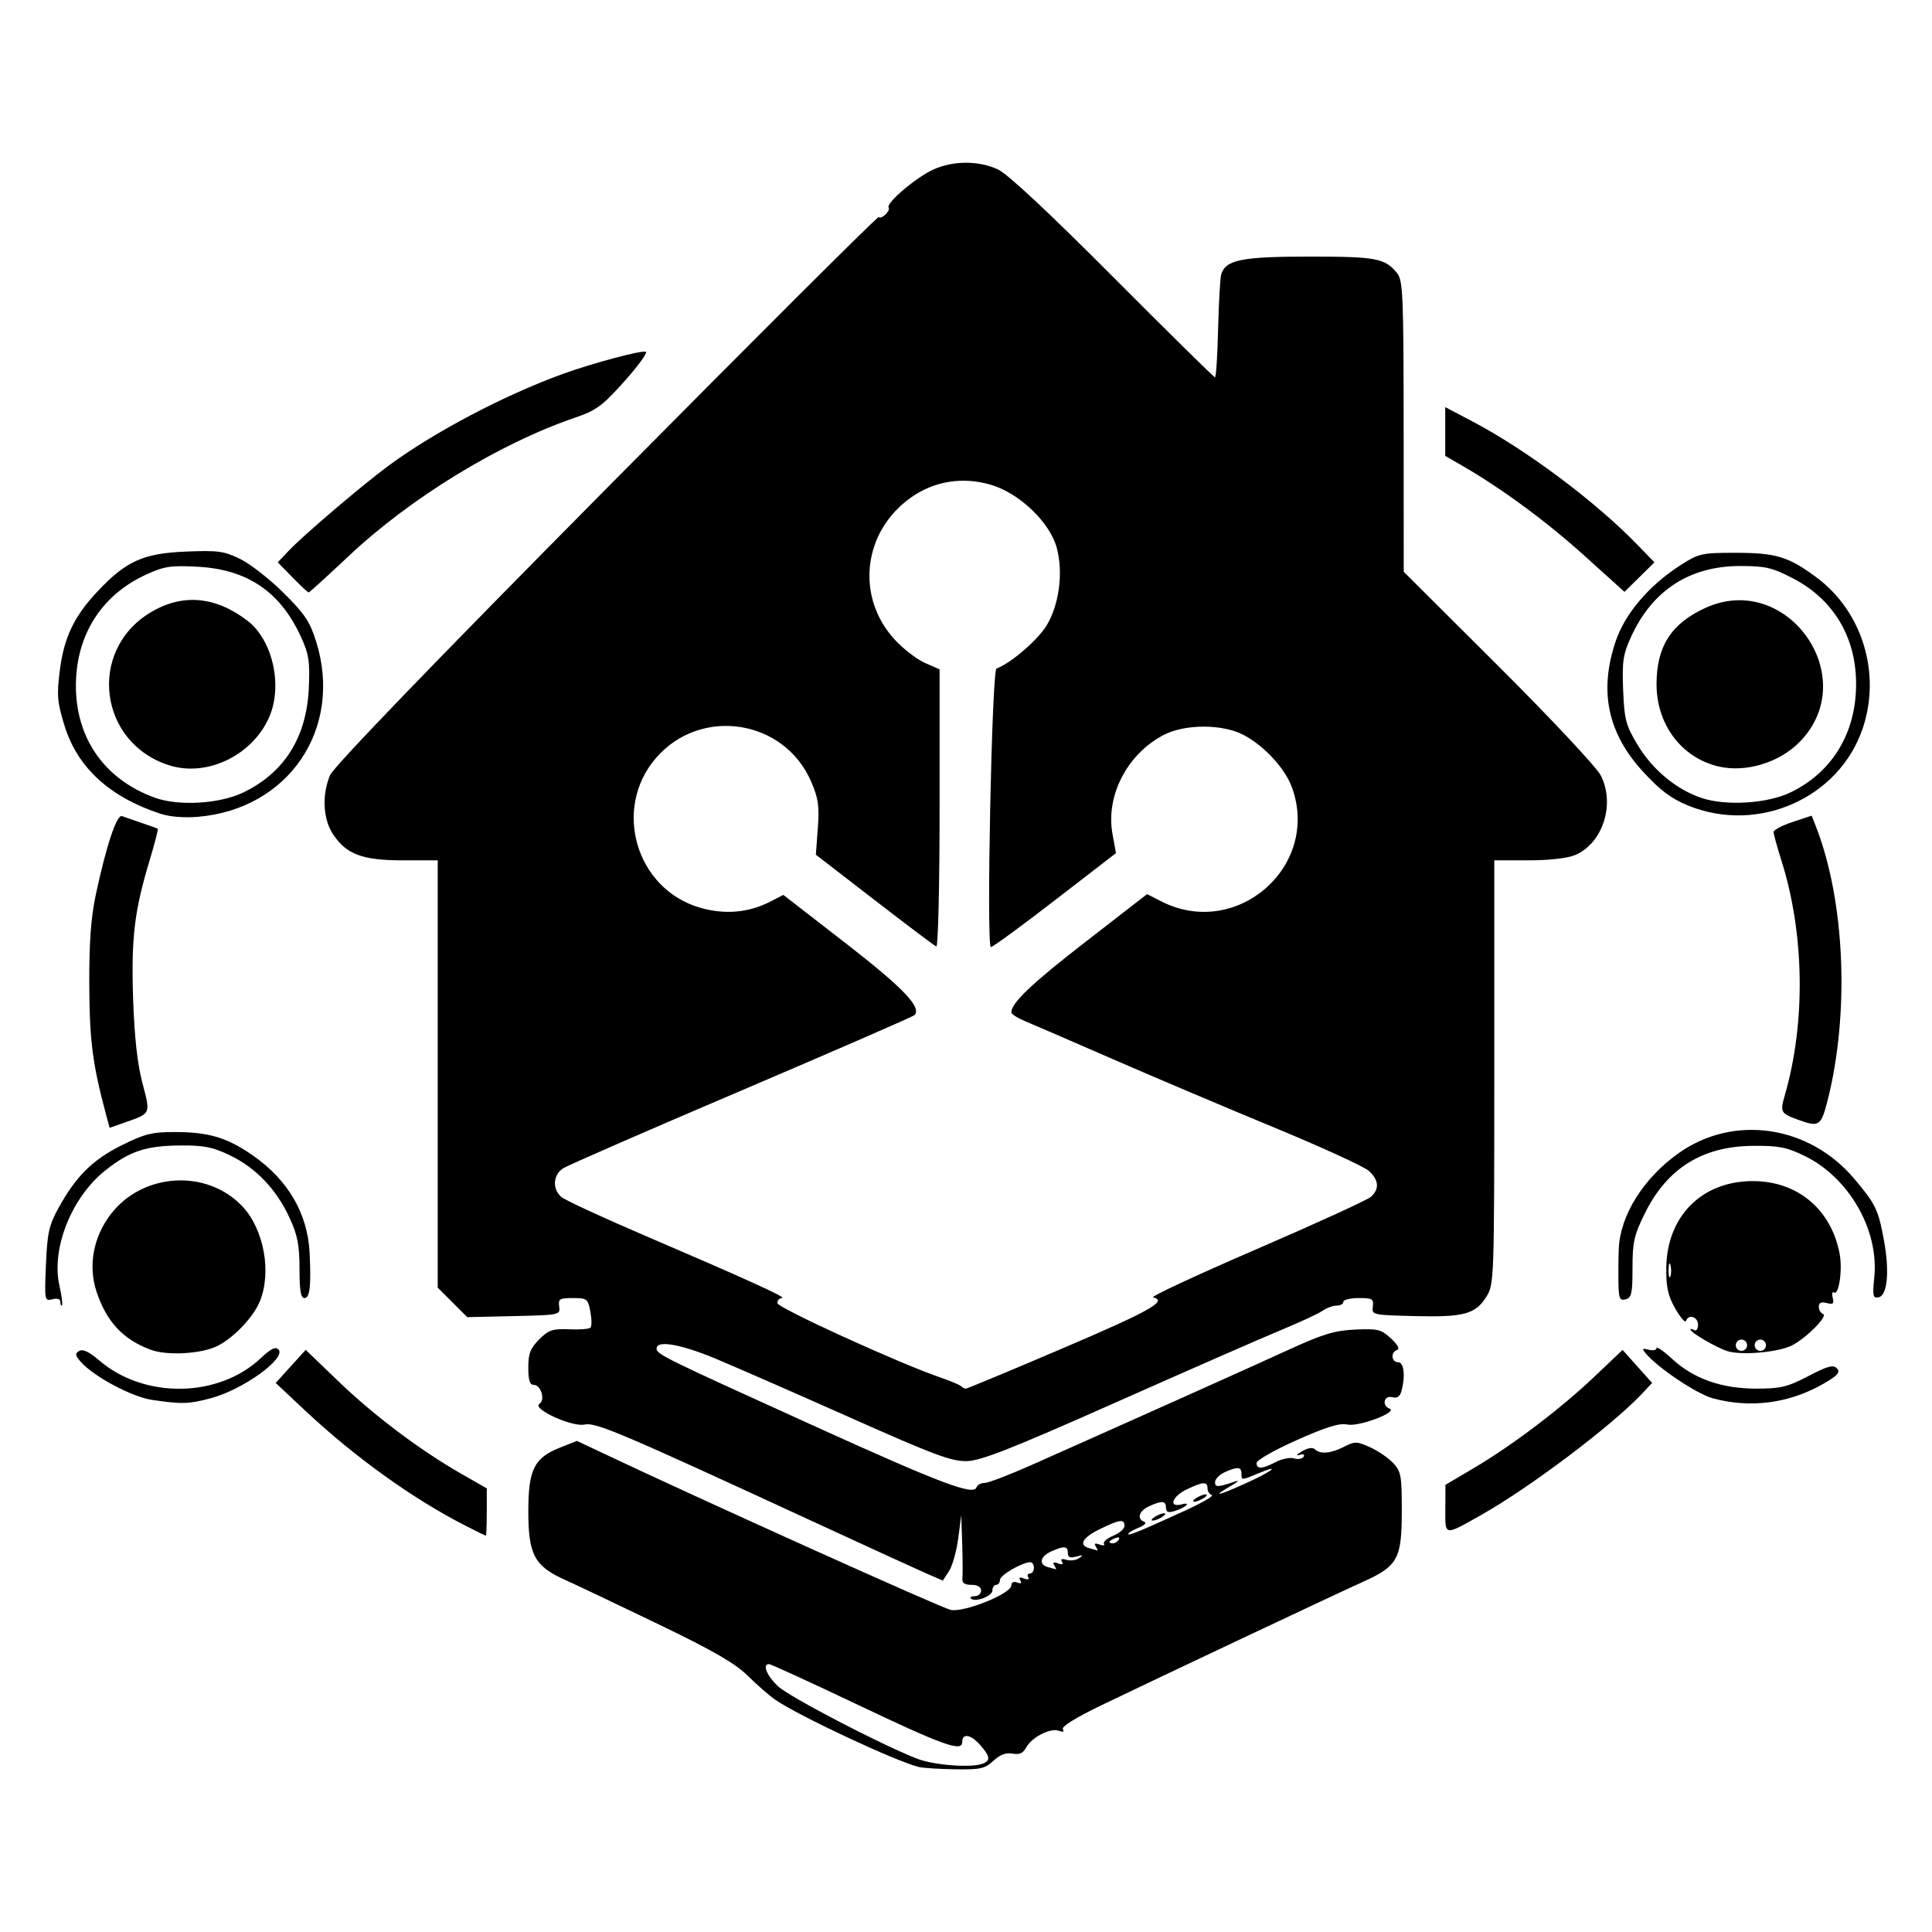
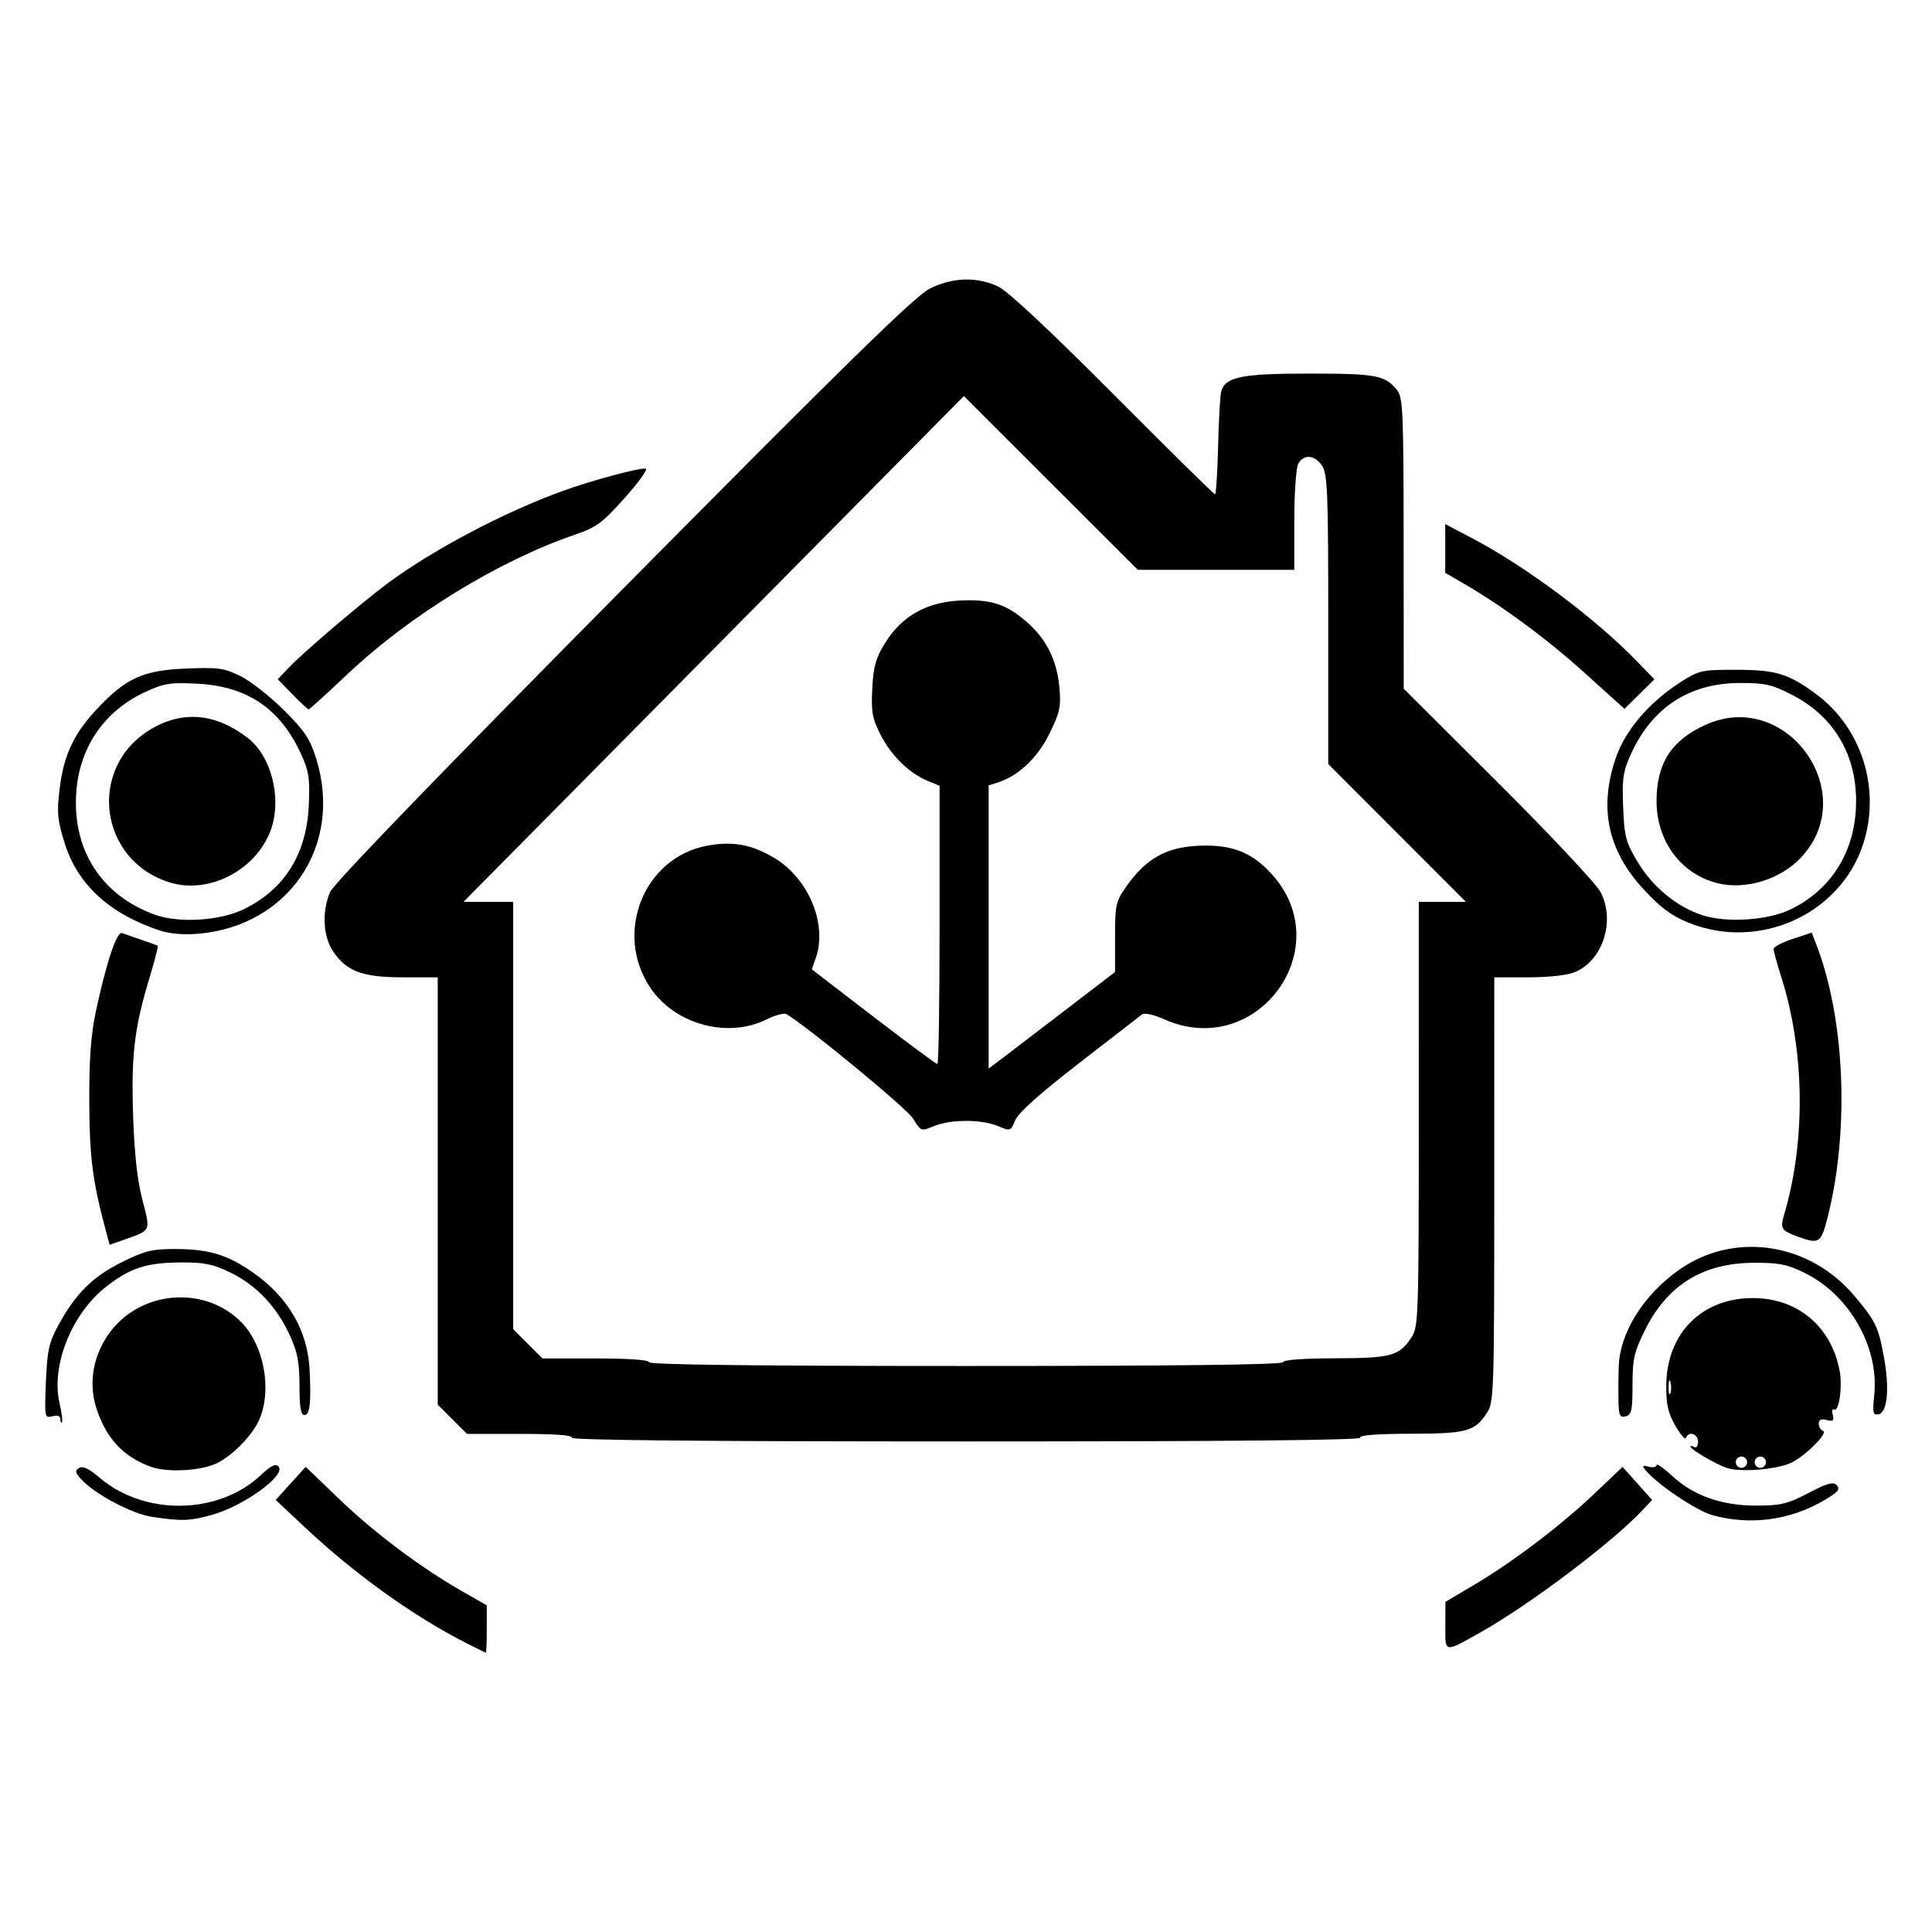
- <svg xmlns="http://www.w3.org/2000/svg" viewBox="0 0 512 512">
-   <path fill="currentColor" d="M243.50 468.27 C237.29 466.72 211.79 454.79 205.53 450.50 C203.93 449.40 200.63 446.54 198.21 444.14 C194.89 440.84 189.14 437.51 174.66 430.52 C164.12 425.43 152.92 420.11 149.78 418.70 C141.64 415.05 140.01 412.02 140.01 400.50 C140.01 389.49 141.55 386.37 148.31 383.67 L152.89 381.85 159.20 384.83 C185.55 397.32 249.52 426.15 251.95 426.64 C255.55 427.36 268.00 422.34 268.00 420.17 C268.00 419.33 268.61 419.02 269.55 419.38 C270.57 419.77 270.86 419.58 270.39 418.82 C269.91 418.04 270.23 417.87 271.39 418.32 C272.41 418.71 272.86 418.58 272.49 417.99 C272.16 417.44 272.36 417.00 272.94 417.00 C273.52 417.00 274.00 416.32 274.00 415.50 C274.00 414.68 273.57 414.00 273.03 414.00 C270.92 414.00 265.00 417.45 265.00 418.69 C265.00 419.41 264.55 420.00 264.00 420.00 C263.45 420.00 263.00 420.67 263.00 421.48 C263.00 423.00 258.40 424.73 257.29 423.62 C256.95 423.28 257.42 423.00 258.33 423.00 C259.25 423.00 260.00 422.32 260.00 421.50 C260.00 420.56 259.05 420.00 257.44 420.00 C255.60 420.00 254.92 419.51 255.05 418.25 C255.15 417.29 255.12 413.12 254.99 409.00 L254.75 401.50 253.94 407.68 C253.50 411.08 252.40 414.99 251.50 416.36 L249.86 418.87 245.68 417.06 C243.38 416.06 229.57 409.74 215.00 403.01 C164.25 379.58 157.86 376.87 154.91 377.52 C151.61 378.25 140.87 373.32 142.95 372.03 C144.58 371.02 143.37 367.00 141.43 367.00 C140.40 367.00 140.00 365.73 140.00 362.42 C140.00 358.71 140.55 357.30 142.89 354.96 C145.39 352.45 146.45 352.10 150.81 352.28 C153.57 352.40 156.12 352.21 156.48 351.85 C156.84 351.50 156.82 349.58 156.45 347.60 C155.81 344.19 155.57 344.00 151.83 344.00 C148.30 344.00 147.91 344.24 148.19 346.25 C148.50 348.47 148.31 348.50 136.16 348.78 L123.83 349.06 119.91 345.15 L116.00 341.24 116.00 284.62 L116.00 228.00 106.75 228.00 C96.02 228.00 91.83 226.43 88.27 221.10 C85.60 217.11 85.27 210.69 87.45 205.46 C88.38 203.23 114.50 176.13 160.65 129.53 C200.11 89.67 232.60 57.27 232.86 57.52 C233.57 58.24 236.04 55.87 235.50 55.00 C234.76 53.80 242.73 47.03 247.36 44.92 C252.64 42.53 259.39 42.53 264.50 44.92 C267.06 46.12 278.02 56.36 294.99 73.40 C309.56 88.03 321.71 100.00 321.99 100.00 C322.27 100.00 322.64 94.26 322.81 87.25 C322.98 80.24 323.35 73.71 323.63 72.74 C324.76 68.86 329.02 68.00 347.02 68.00 C364.74 68.00 367.04 68.43 370.23 72.37 C371.80 74.30 371.96 78.03 371.98 113.01 L372.00 151.52 397.07 176.51 C410.86 190.25 423.06 203.27 424.18 205.43 C428.14 213.04 424.77 223.53 417.38 226.61 C415.38 227.45 410.47 228.00 405.03 228.00 L396.00 228.00 396.00 284.13 C396.00 338.60 395.94 340.36 393.99 343.51 C391.05 348.27 388.02 349.11 374.96 348.78 C363.72 348.51 363.51 348.46 363.81 346.25 C364.09 344.23 363.70 344.00 360.06 344.00 C357.83 344.00 356.00 344.45 356.00 345.00 C356.00 345.55 355.20 346.00 354.22 346.00 C353.24 346.00 351.56 346.62 350.47 347.38 C349.39 348.13 344.45 350.43 339.50 352.47 C334.55 354.52 314.86 363.14 295.74 371.64 C268.02 383.95 260.01 387.11 256.24 387.21 C252.20 387.33 247.58 385.60 225.00 375.54 C210.43 369.05 194.45 362.06 189.50 360.00 C180.31 356.19 174.00 355.11 174.00 357.37 C174.00 358.89 175.68 359.72 216.23 378.11 C249.29 393.11 258.03 396.41 258.78 394.17 C258.99 393.53 259.95 393.00 260.91 393.00 C261.87 393.00 267.34 390.91 273.08 388.37 C302.23 375.41 331.67 362.21 341.50 357.70 C350.57 353.54 353.66 352.60 359.13 352.35 C365.13 352.07 366.03 352.30 368.61 354.69 C370.42 356.37 371.02 357.49 370.24 357.75 C368.48 358.34 368.70 361.00 370.50 361.00 C372.07 361.00 372.49 364.58 371.40 368.63 C371.00 370.14 370.26 370.62 368.91 370.27 C366.75 369.70 366.14 372.51 368.25 373.30 C370.61 374.19 360.07 378.17 357.09 377.52 C355.01 377.06 351.56 378.12 343.64 381.65 C337.79 384.25 333.00 386.98 333.00 387.69 C333.00 389.41 334.44 389.34 338.10 387.45 C339.75 386.60 341.94 386.16 342.97 386.49 C343.99 386.81 345.12 386.62 345.47 386.05 C345.85 385.43 345.39 385.24 344.30 385.58 C343.31 385.89 343.62 385.46 345.00 384.64 C346.55 383.71 347.86 383.49 348.45 384.07 C349.86 385.45 352.71 385.20 356.18 383.41 C359.02 381.94 359.56 381.95 363.08 383.53 C365.17 384.48 367.93 386.36 369.20 387.71 C371.29 389.94 371.50 391.08 371.49 400.39 C371.48 413.16 370.45 415.02 361.16 419.22 C353.37 422.74 307.34 444.46 291.74 451.98 C285.12 455.17 281.24 457.58 281.66 458.25 C282.09 458.95 281.72 459.10 280.60 458.68 C278.40 457.83 273.40 460.39 271.94 463.11 C271.13 464.63 270.14 465.07 268.33 464.72 C266.62 464.40 265.03 465.00 263.27 466.62 C261.01 468.72 259.81 468.99 253.10 468.88 C248.92 468.82 244.60 468.54 243.50 468.27 Z M260.42 467.39 C262.54 466.58 262.41 465.49 259.82 462.51 C257.34 459.65 255.00 459.22 255.00 461.62 C255.00 464.38 250.23 462.68 226.74 451.51 C214.58 445.73 204.26 441.00 203.81 441.00 C201.96 441.00 203.21 444.10 206.20 446.89 C209.24 449.73 233.40 462.31 243.00 466.06 C247.47 467.80 257.38 468.56 260.42 467.39 Z M279.39 414.83 C278.90 414.04 279.22 413.87 280.39 414.32 C281.50 414.74 281.87 414.59 281.43 413.88 C280.99 413.17 281.41 412.99 282.62 413.37 C283.66 413.69 285.18 413.49 286.00 412.91 C287.17 412.10 287.00 412.01 285.25 412.50 C283.60 412.96 283.00 412.71 283.00 411.57 C283.00 409.70 281.96 409.60 278.55 411.16 C275.61 412.50 275.20 414.64 277.75 415.31 C278.71 415.56 279.64 415.82 279.81 415.88 C279.98 415.95 279.79 415.47 279.39 414.83 Z M290.39 409.83 C289.90 409.04 290.22 408.87 291.39 409.32 C292.33 409.68 292.86 409.58 292.56 409.10 C292.27 408.62 293.37 407.68 295.01 406.99 C296.66 406.31 298.00 405.14 298.00 404.38 C298.00 402.49 296.80 402.64 291.53 405.20 C286.83 407.48 285.72 409.52 288.75 410.31 C289.71 410.56 290.64 410.82 290.81 410.88 C290.98 410.95 290.79 410.47 290.39 409.83 Z M296.49 408.01 C296.84 407.44 296.44 407.28 295.55 407.62 C293.82 408.28 293.50 409.00 294.94 409.00 C295.46 409.00 296.16 408.56 296.49 408.01 Z M313.89 400.41 C318.50 398.31 321.76 396.42 321.14 396.21 C320.51 396.00 320.00 395.20 320.00 394.42 C320.00 392.57 318.84 392.63 314.53 394.69 C310.62 396.55 309.55 399.61 313.14 398.67 C315.92 397.95 314.20 399.56 311.25 400.45 C309.58 400.96 309.00 400.73 309.00 399.57 C309.00 397.70 307.96 397.60 304.55 399.16 C301.84 400.39 301.17 402.53 303.25 403.30 C303.95 403.56 303.30 404.24 301.75 404.86 C300.24 405.46 299.00 406.19 299.00 406.49 C299.00 407.08 301.37 406.11 313.89 400.41 Z M330.36 392.99 C337.28 389.85 339.70 387.85 333.38 390.49 C328.94 392.34 329.00 392.34 329.00 390.50 C329.00 388.70 327.94 388.62 324.55 390.16 C323.15 390.80 322.00 391.98 322.00 392.78 C322.00 394.20 322.69 394.17 327.50 392.55 C328.60 392.18 327.93 392.79 326.00 393.90 C320.93 396.82 322.74 396.45 330.36 392.99 Z M281.73 357.27 C304.80 347.42 309.57 344.73 305.58 343.82 C304.80 343.65 317.06 337.93 332.83 331.12 C348.60 324.31 362.29 318.05 363.25 317.21 C365.62 315.15 365.45 312.76 362.75 310.29 C361.51 309.16 350.15 303.96 337.50 298.73 C324.85 293.50 305.73 285.40 295.00 280.72 C284.27 276.04 273.81 271.51 271.75 270.66 C269.69 269.80 268.00 268.74 268.01 268.30 C268.03 265.76 273.36 260.70 287.79 249.51 L303.99 236.95 307.77 238.88 C327.59 248.99 349.82 229.76 342.46 208.88 C340.64 203.71 335.10 197.67 329.50 194.74 C323.98 191.84 314.03 191.85 308.43 194.75 C298.74 199.77 292.98 210.87 294.82 220.99 L295.74 226.09 279.62 238.53 C270.75 245.38 263.09 250.98 262.60 250.99 C261.35 251.00 262.84 177.60 264.09 177.16 C267.76 175.85 274.91 169.73 277.31 165.84 C280.69 160.34 281.83 151.75 280.05 145.17 C278.21 138.38 270.09 130.63 262.50 128.44 C255.10 126.30 247.65 127.48 241.53 131.77 C228.65 140.79 226.64 158.15 237.15 169.55 C239.38 171.97 242.96 174.72 245.10 175.67 L249.00 177.38 249.00 214.28 C249.00 234.57 248.61 251.02 248.14 250.83 C247.67 250.65 240.29 245.10 231.75 238.50 L216.21 226.50 216.73 219.48 C217.17 213.64 216.87 211.57 214.99 207.19 C207.82 190.53 185.57 187.17 173.77 200.96 C162.28 214.38 168.57 235.62 185.49 240.54 C191.99 242.43 198.31 241.90 204.03 238.99 L207.60 237.16 224.07 249.93 C239.45 261.86 244.42 267.07 242.30 269.05 C241.86 269.46 221.25 278.43 196.50 288.99 C171.75 299.54 150.49 308.82 149.25 309.61 C146.55 311.33 146.31 315.09 148.75 317.20 C149.71 318.03 159.50 322.56 170.50 327.28 C197.77 338.97 208.73 343.95 207.25 343.98 C206.56 343.99 206.00 344.60 206.00 345.33 C206.00 346.57 238.40 361.36 249.27 365.07 C251.89 365.97 254.33 367.00 254.69 367.35 C255.04 367.71 255.60 368.01 255.92 368.02 C256.24 368.03 267.86 363.20 281.73 357.27 Z M123.50 404.40 C109.48 397.26 94.05 386.18 80.78 373.74 L73.07 366.50 77.04 362.11 L81.01 357.73 89.76 366.13 C99.14 375.16 111.39 384.36 122.25 390.57 L129.00 394.43 129.00 400.71 C129.00 404.17 128.89 406.99 128.75 406.97 C128.61 406.96 126.25 405.80 123.50 404.40 Z M383.03 399.86 L383.06 393.50 390.67 389.00 C400.90 382.95 413.65 373.28 422.62 364.75 L430.00 357.74 433.92 362.12 L437.83 366.50 435.17 369.33 C427.20 377.80 405.38 394.26 392.50 401.50 C382.59 407.08 383.00 407.15 383.03 399.86 Z M40.33 370.99 C35.00 370.21 25.06 364.93 21.49 360.99 C19.91 359.25 19.82 358.73 20.97 358.02 C21.93 357.43 23.61 358.22 26.35 360.57 C38.28 370.78 57.93 370.48 69.13 359.91 C71.77 357.42 73.03 356.80 73.80 357.63 C75.96 359.94 64.37 368.28 55.86 370.55 C50.06 372.09 48.21 372.15 40.33 370.99 Z M453.84 370.54 C449.60 369.37 439.28 362.45 436.15 358.68 C435.08 357.39 435.20 357.24 436.94 357.70 C438.07 357.99 439.00 357.80 439.00 357.27 C439.00 356.74 440.87 358.03 443.15 360.14 C448.84 365.39 456.25 368.00 465.46 368.00 C471.89 368.00 473.69 367.57 479.23 364.68 C484.37 362.00 485.84 361.60 486.80 362.63 C487.75 363.65 487.07 364.46 483.49 366.56 C474.38 371.90 463.89 373.31 453.84 370.54 Z M39.85 357.67 C32.58 354.95 28.19 350.22 25.57 342.27 C23.32 335.44 24.72 327.83 29.33 321.81 C37.77 310.76 54.76 309.72 64.20 319.66 C69.98 325.75 72.07 337.31 68.79 345.03 C67.02 349.18 62.04 354.41 57.73 356.64 C53.53 358.81 44.33 359.34 39.85 357.67 Z M457.76 358.06 C454.80 357.11 448.00 353.13 448.00 352.36 C448.00 352.10 448.45 352.16 449.00 352.50 C449.55 352.84 450.00 352.19 450.00 351.06 C450.00 348.94 447.45 348.15 446.81 350.07 C446.61 350.66 445.34 349.20 443.98 346.82 C442.02 343.39 441.53 341.16 441.58 336.00 C441.73 322.32 451.02 313.00 464.50 313.00 C476.37 313.00 485.31 320.49 487.53 332.30 C488.32 336.51 487.33 343.32 486.04 342.53 C485.57 342.24 485.41 342.87 485.69 343.93 C486.10 345.49 485.80 345.76 484.10 345.32 C482.64 344.93 482.00 345.23 482.00 346.30 C482.00 347.14 482.51 348.00 483.13 348.21 C484.55 348.68 478.76 354.56 474.92 356.54 C471.38 358.37 461.45 359.25 457.76 358.06 Z M463.00 356.50 C463.00 355.68 462.32 355.00 461.50 355.00 C460.68 355.00 460.00 355.68 460.00 356.50 C460.00 357.32 460.68 358.00 461.50 358.00 C462.32 358.00 463.00 357.32 463.00 356.50 Z M468.00 356.50 C468.00 355.68 467.32 355.00 466.50 355.00 C465.68 355.00 465.00 355.68 465.00 356.50 C465.00 357.32 465.68 358.00 466.50 358.00 C467.32 358.00 468.00 357.32 468.00 356.50 Z M442.69 335.27 C442.44 334.30 442.22 334.85 442.19 336.50 C442.17 338.15 442.38 338.95 442.66 338.27 C442.93 337.59 442.95 336.24 442.69 335.27 Z M16.00 345.05 C16.00 344.24 15.23 343.97 13.89 344.32 C11.82 344.86 11.78 344.64 12.17 335.19 C12.52 326.84 12.97 324.77 15.45 320.23 C20.07 311.79 24.47 307.40 32.17 303.55 C38.27 300.50 40.25 300.00 46.27 300.00 C55.31 300.00 60.22 301.47 67.00 306.20 C76.36 312.73 81.53 321.61 82.05 332.00 C82.48 340.81 82.12 344.00 80.68 344.00 C79.71 344.00 79.37 341.99 79.37 336.24 C79.37 330.03 78.86 327.36 76.80 322.87 C73.34 315.31 67.98 309.63 61.17 306.29 C56.48 304.00 54.22 303.53 48.01 303.56 C38.76 303.61 34.41 305.03 28.00 310.10 C18.95 317.25 13.50 330.93 15.77 340.82 C16.35 343.39 16.65 345.69 16.42 345.92 C16.19 346.15 16.00 345.76 16.00 345.05 Z M428.91 340.16 C428.86 337.60 428.89 333.48 428.99 331.00 C429.32 322.11 435.57 312.14 444.94 305.54 C459.51 295.28 479.40 298.20 491.37 312.35 C497.04 319.05 497.79 320.60 499.27 328.71 C500.79 337.03 500.18 343.35 497.82 343.80 C496.35 344.08 496.21 343.41 496.70 338.59 C498.00 326.01 490.06 312.11 478.28 306.35 C473.51 304.02 471.44 303.61 464.58 303.66 C451.14 303.76 441.77 309.62 435.86 321.64 C433.05 327.33 432.63 329.22 432.63 336.03 C432.63 342.76 432.38 343.93 430.82 344.34 C429.26 344.74 428.99 344.14 428.91 340.16 Z M28.06 295.20 C24.53 282.02 23.72 275.72 23.66 261.00 C23.62 249.64 24.09 243.23 25.41 237.00 C28.14 224.20 30.95 215.77 32.32 216.28 C32.97 216.52 35.30 217.33 37.50 218.07 C39.70 218.82 41.64 219.51 41.81 219.61 C41.99 219.71 40.99 223.55 39.61 228.15 C35.59 241.46 34.74 248.71 35.28 264.78 C35.62 274.80 36.40 281.89 37.74 287.00 C39.93 295.34 40.08 295.00 33.05 297.48 L29.05 298.89 28.06 295.20 Z M476.32 296.67 C471.90 295.04 471.71 294.68 472.97 290.34 C478.57 271.02 478.23 247.41 472.08 228.00 C470.95 224.43 470.02 221.05 470.02 220.50 C470.02 219.95 472.29 218.75 475.06 217.83 L480.11 216.16 481.16 218.83 C488.95 238.60 490.23 268.49 484.30 291.75 C482.58 298.48 482.07 298.80 476.32 296.67 Z M42.50 215.65 C29.00 211.19 20.53 203.41 17.10 192.32 C15.19 186.16 15.03 184.30 15.83 177.83 C16.93 169.03 19.55 163.46 25.70 156.89 C33.33 148.73 37.89 146.65 49.16 146.18 C57.77 145.82 59.36 146.03 63.66 148.14 C66.32 149.44 71.50 153.49 75.17 157.14 C80.81 162.75 82.16 164.78 83.83 170.17 C90.91 193.12 76.51 214.40 52.50 216.46 C48.83 216.77 44.95 216.46 42.50 215.65 Z M64.53 209.99 C75.40 204.72 81.27 195.34 81.84 182.31 C82.15 175.27 81.86 173.37 79.75 168.76 C74.28 156.81 65.54 150.88 52.36 150.19 C45.23 149.81 43.52 150.07 38.70 152.28 C27.50 157.41 20.82 167.28 20.17 179.67 C19.38 194.61 27.08 206.33 41.01 211.39 C47.33 213.69 58.22 213.04 64.53 209.99 Z M447.50 213.53 C442.92 211.67 440.08 209.56 435.50 204.59 C426.05 194.34 423.70 183.21 428.17 169.95 C430.67 162.57 437.00 155.14 445.35 149.78 C450.20 146.66 450.92 146.50 459.98 146.50 C470.63 146.50 473.92 147.50 481.30 152.95 C493.50 161.96 498.56 178.35 493.66 192.96 C487.46 211.46 466.02 221.02 447.50 213.53 Z M474.53 209.99 C484.98 204.93 491.20 195.34 491.83 183.33 C492.53 169.99 486.52 159.16 475.13 153.26 C469.62 150.41 467.86 150.00 461.16 150.00 C447.79 150.00 437.90 156.42 432.25 168.76 C430.13 173.41 429.85 175.25 430.15 182.84 C430.47 190.74 430.84 192.15 434.00 197.43 C437.93 204.00 444.30 209.27 451.00 211.49 C457.48 213.64 468.44 212.94 474.53 209.99 Z M77.51 153.01 L73.61 149.02 76.56 145.91 C80.44 141.81 96.06 128.51 103.00 123.39 C115.01 114.54 133.51 104.79 149.00 99.15 C156.74 96.33 169.90 92.80 171.14 93.21 C171.71 93.40 169.16 96.92 165.49 101.03 C159.60 107.61 158.03 108.76 152.32 110.71 C132.33 117.53 108.66 132.02 92.29 147.47 C86.73 152.71 82.01 157.00 81.80 157.00 C81.58 157.00 79.65 155.20 77.51 153.01 Z M420.00 147.37 C410.01 138.34 398.13 129.57 387.75 123.56 L383.00 120.81 383.00 114.35 L383.00 107.89 390.15 111.65 C404.43 119.15 422.87 132.93 433.97 144.41 L438.44 149.03 434.47 152.94 L430.50 156.85 420.00 147.37 Z M306.00 402.00 C306.82 401.47 307.95 401.03 308.50 401.03 C309.05 401.03 308.82 401.47 308.00 402.00 C307.18 402.53 306.05 402.97 305.50 402.97 C304.95 402.97 305.18 402.53 306.00 402.00 Z M317.00 397.00 C317.82 396.47 318.95 396.03 319.50 396.03 C320.05 396.03 319.82 396.47 319.00 397.00 C318.18 397.53 317.05 397.97 316.50 397.97 C315.95 397.97 316.18 397.53 317.00 397.00 Z M45.14 202.90 C26.16 197.17 23.00 172.39 39.96 162.26 C48.36 157.24 57.06 158.00 65.56 164.48 C72.17 169.52 74.94 181.42 71.45 189.78 C67.21 199.93 55.18 205.93 45.14 202.90 Z M455.12 203.05 C445.47 200.62 439.00 191.90 439.00 181.30 C439.00 171.30 442.92 165.20 452.00 161.08 C473.48 151.34 493.42 179.25 477.20 196.34 C471.71 202.13 462.54 204.91 455.12 203.05 Z" />
+ <svg xmlns="http://www.w3.org/2000/svg" viewBox="0 -31 512 512">
+   <path id="house" fill="currentColor" d="M151.50 350.00 C151.90 349.35 147.14 349.00 137.94 349.00 L123.76 349.00 119.88 345.12 L116.00 341.24 116.00 284.62 L116.00 228.00 106.75 228.00 C96.02 228.00 91.83 226.43 88.27 221.10 C85.60 217.11 85.27 210.69 87.45 205.45 C88.39 203.20 115.89 174.73 165.16 124.97 C224.82 64.73 242.51 47.43 246.41 45.48 C252.43 42.48 258.87 42.28 264.50 44.92 C267.06 46.12 278.02 56.36 294.99 73.40 C309.56 88.03 321.71 100.00 321.99 100.00 C322.27 100.00 322.64 94.26 322.81 87.25 C322.98 80.24 323.35 73.71 323.63 72.74 C324.76 68.86 329.02 68.00 347.02 68.00 C364.74 68.00 367.04 68.43 370.23 72.37 C371.80 74.30 371.96 78.03 371.98 113.01 L372.00 151.52 397.07 176.51 C410.86 190.25 423.06 203.27 424.18 205.43 C428.14 213.04 424.77 223.53 417.38 226.61 C415.38 227.45 410.47 228.00 405.03 228.00 L396.00 228.00 395.99 284.25 C395.99 338.17 395.91 340.62 394.05 343.43 C390.81 348.36 388.72 348.93 373.69 348.96 C364.75 348.99 360.10 349.35 360.50 350.00 C360.91 350.66 325.82 351.00 256.00 351.00 C186.18 351.00 151.09 350.66 151.50 350.00 Z M340.00 330.00 C340.00 329.38 345.27 328.99 353.75 328.96 C368.71 328.93 370.81 328.35 374.05 323.43 C375.91 320.62 375.99 318.17 375.99 264.25 L376.00 208.00 382.24 208.00 L388.48 208.00 370.24 189.74 L352.00 171.48 352.00 133.20 C352.00 99.66 351.80 94.63 350.38 92.46 C348.45 89.51 345.46 89.26 344.04 91.93 C343.47 93.00 343.00 99.75 343.00 106.93 L343.00 120.00 322.26 120.00 L301.52 120.00 278.48 96.98 L255.44 73.96 189.13 140.98 L122.83 208.00 129.41 208.00 L136.00 208.00 136.00 264.62 L136.00 321.24 139.88 325.12 L143.76 329.00 157.88 329.00 C166.63 329.00 172.00 329.38 172.00 330.00 C172.00 330.66 200.67 331.00 256.00 331.00 C311.33 331.00 340.00 330.66 340.00 330.00 Z" />
+   <path id="circuit" fill="currentColor" d="M241.93 265.38 C240.27 262.71 214.44 241.40 208.42 237.75 C207.82 237.38 205.44 238.02 203.12 239.17 C192.78 244.29 178.82 240.46 172.31 230.72 C162.62 216.23 170.63 196.25 187.39 193.12 C194.17 191.85 199.22 192.78 205.23 196.38 C214.31 201.83 219.31 213.92 216.19 222.89 L215.14 225.89 231.49 238.45 C240.48 245.35 248.10 251.00 248.42 251.00 C248.74 251.00 249.00 234.40 249.00 214.12 L249.00 177.24 245.80 175.92 C240.91 173.89 236.14 169.21 233.33 163.67 C231.16 159.39 230.85 157.63 231.16 151.49 C231.46 145.63 232.08 143.41 234.54 139.43 C238.89 132.39 245.35 128.66 254.04 128.17 C262.31 127.70 266.43 128.96 271.89 133.64 C277.24 138.22 280.09 143.85 280.75 151.17 C281.21 156.30 280.89 157.77 278.08 163.49 C274.90 169.94 269.84 174.68 264.25 176.43 L262.00 177.13 262.00 214.66 L262.00 252.19 266.42 248.85 C268.85 247.01 276.39 241.24 283.17 236.04 L295.50 226.59 295.50 217.38 C295.50 208.75 295.69 207.91 298.53 203.87 C303.57 196.69 308.88 193.63 317.10 193.16 C326.09 192.66 331.51 194.66 336.87 200.48 C354.99 220.13 333.14 250.03 308.61 239.16 C305.65 237.85 303.28 237.33 302.61 237.86 C302.00 238.34 294.48 244.16 285.90 250.80 C275.59 258.77 269.88 263.88 269.06 265.85 C267.85 268.78 267.78 268.81 264.45 267.41 C260.09 265.59 251.89 265.60 247.51 267.43 C244.10 268.86 244.07 268.85 241.93 265.38 Z" />
+   <path id="ring-nodes" fill="currentColor" d="M123.50 404.40 C109.48 397.26 94.05 386.18 80.78 373.74 L73.07 366.50 77.04 362.11 L81.01 357.73 89.76 366.13 C99.14 375.16 111.39 384.36 122.25 390.57 L129.00 394.43 129.00 400.71 C129.00 404.17 128.89 406.99 128.75 406.97 C128.61 406.96 126.25 405.80 123.50 404.40 Z M383.03 399.86 L383.06 393.50 390.67 389.00 C400.90 382.95 413.65 373.28 422.62 364.75 L430.00 357.74 433.92 362.12 L437.83 366.50 435.17 369.33 C427.20 377.80 405.38 394.26 392.50 401.50 C382.59 407.08 383.00 407.15 383.03 399.86 Z M40.33 370.99 C35.00 370.21 25.06 364.93 21.49 360.99 C19.91 359.25 19.82 358.73 20.97 358.02 C21.93 357.43 23.61 358.22 26.35 360.57 C38.28 370.78 57.93 370.48 69.13 359.91 C71.77 357.42 73.03 356.80 73.80 357.63 C75.96 359.94 64.37 368.28 55.86 370.55 C50.06 372.09 48.21 372.15 40.33 370.99 Z M453.84 370.54 C449.60 369.37 439.28 362.45 436.15 358.68 C435.08 357.39 435.20 357.24 436.94 357.70 C438.07 357.99 439.00 357.80 439.00 357.27 C439.00 356.74 440.87 358.03 443.15 360.14 C448.84 365.39 456.25 368.00 465.46 368.00 C471.89 368.00 473.69 367.57 479.23 364.68 C484.37 362.00 485.84 361.60 486.80 362.63 C487.75 363.65 487.07 364.46 483.49 366.56 C474.38 371.90 463.89 373.31 453.84 370.54 Z M39.85 357.67 C32.58 354.95 28.19 350.22 25.57 342.27 C23.32 335.44 24.72 327.83 29.33 321.81 C37.77 310.76 54.76 309.72 64.20 319.66 C69.98 325.75 72.07 337.31 68.79 345.03 C67.02 349.18 62.04 354.41 57.73 356.64 C53.53 358.81 44.33 359.34 39.85 357.67 Z M457.76 358.06 C454.80 357.11 448.00 353.13 448.00 352.36 C448.00 352.10 448.45 352.16 449.00 352.50 C449.55 352.84 450.00 352.19 450.00 351.06 C450.00 348.94 447.45 348.15 446.81 350.07 C446.61 350.66 445.34 349.20 443.98 346.82 C442.02 343.39 441.53 341.16 441.58 336.00 C441.73 322.32 451.02 313.00 464.50 313.00 C476.37 313.00 485.31 320.49 487.53 332.30 C488.32 336.51 487.33 343.32 486.04 342.53 C485.57 342.24 485.41 342.87 485.69 343.93 C486.10 345.49 485.80 345.76 484.10 345.32 C482.64 344.93 482.00 345.23 482.00 346.30 C482.00 347.14 482.51 348.00 483.13 348.21 C484.55 348.68 478.76 354.56 474.92 356.54 C471.38 358.37 461.45 359.25 457.76 358.06 Z M463.00 356.50 C463.00 355.68 462.32 355.00 461.50 355.00 C460.68 355.00 460.00 355.68 460.00 356.50 C460.00 357.32 460.68 358.00 461.50 358.00 C462.32 358.00 463.00 357.32 463.00 356.50 Z M468.00 356.50 C468.00 355.68 467.32 355.00 466.50 355.00 C465.68 355.00 465.00 355.68 465.00 356.50 C465.00 357.32 465.68 358.00 466.50 358.00 C467.32 358.00 468.00 357.32 468.00 356.50 Z M442.69 335.27 C442.44 334.30 442.22 334.85 442.19 336.50 C442.17 338.15 442.38 338.95 442.66 338.27 C442.93 337.59 442.95 336.24 442.69 335.27 Z M16.00 345.05 C16.00 344.24 15.23 343.97 13.89 344.32 C11.82 344.86 11.78 344.64 12.17 335.19 C12.52 326.84 12.97 324.77 15.45 320.23 C20.07 311.79 24.47 307.40 32.17 303.55 C38.27 300.50 40.25 300.00 46.27 300.00 C55.31 300.00 60.22 301.47 67.00 306.20 C76.36 312.73 81.53 321.61 82.05 332.00 C82.48 340.81 82.12 344.00 80.68 344.00 C79.71 344.00 79.37 341.99 79.37 336.24 C79.37 330.03 78.86 327.36 76.80 322.87 C73.34 315.31 67.98 309.63 61.17 306.29 C56.48 304.00 54.22 303.53 48.01 303.56 C38.76 303.61 34.41 305.03 28.00 310.10 C18.95 317.25 13.50 330.93 15.77 340.82 C16.35 343.39 16.65 345.69 16.42 345.92 C16.19 346.15 16.00 345.76 16.00 345.05 Z M428.91 340.16 C428.86 337.60 428.89 333.48 428.99 331.00 C429.32 322.11 435.57 312.14 444.94 305.54 C459.51 295.28 479.40 298.20 491.37 312.35 C497.04 319.05 497.79 320.60 499.27 328.71 C500.79 337.03 500.18 343.35 497.82 343.80 C496.35 344.08 496.21 343.41 496.70 338.59 C498.00 326.01 490.06 312.11 478.28 306.35 C473.51 304.02 471.44 303.61 464.58 303.66 C451.14 303.76 441.77 309.62 435.86 321.64 C433.05 327.33 432.63 329.22 432.63 336.03 C432.63 342.76 432.38 343.93 430.82 344.34 C429.26 344.74 428.99 344.14 428.91 340.16 Z M28.06 295.20 C24.53 282.02 23.72 275.72 23.66 261.00 C23.62 249.64 24.09 243.23 25.41 237.00 C28.14 224.20 30.95 215.77 32.32 216.28 C32.97 216.52 35.30 217.33 37.50 218.07 C39.70 218.82 41.64 219.51 41.81 219.61 C41.99 219.71 40.99 223.55 39.61 228.15 C35.59 241.46 34.74 248.71 35.28 264.78 C35.62 274.80 36.40 281.89 37.74 287.00 C39.93 295.34 40.08 295.00 33.05 297.48 L29.05 298.89 28.06 295.20 Z M476.32 296.67 C471.90 295.04 471.71 294.68 472.97 290.34 C478.57 271.02 478.23 247.41 472.08 228.00 C470.95 224.43 470.02 221.05 470.02 220.50 C470.02 219.95 472.29 218.75 475.06 217.83 L480.11 216.16 481.16 218.83 C488.95 238.60 490.23 268.49 484.30 291.75 C482.58 298.48 482.07 298.80 476.32 296.67 Z M42.50 215.65 C29.00 211.19 20.53 203.41 17.10 192.32 C15.19 186.16 15.03 184.30 15.83 177.83 C16.93 169.03 19.55 163.46 25.70 156.89 C33.33 148.73 37.89 146.65 49.16 146.18 C57.77 145.82 59.36 146.03 63.66 148.14 C66.32 149.44 71.50 153.49 75.17 157.14 C80.81 162.75 82.16 164.78 83.83 170.17 C90.91 193.12 76.51 214.40 52.50 216.46 C48.83 216.77 44.95 216.46 42.50 215.65 Z M64.53 209.99 C75.40 204.72 81.27 195.34 81.84 182.31 C82.15 175.27 81.86 173.37 79.75 168.76 C74.28 156.81 65.54 150.88 52.36 150.19 C45.23 149.81 43.52 150.07 38.70 152.28 C27.50 157.41 20.82 167.28 20.17 179.67 C19.38 194.61 27.08 206.33 41.01 211.39 C47.33 213.69 58.22 213.04 64.53 209.99 Z M447.50 213.53 C442.92 211.67 440.08 209.56 435.50 204.59 C426.05 194.34 423.70 183.21 428.17 169.95 C430.67 162.57 437.00 155.14 445.35 149.78 C450.20 146.66 450.92 146.50 459.98 146.50 C470.63 146.50 473.92 147.50 481.30 152.95 C493.50 161.96 498.56 178.35 493.66 192.96 C487.46 211.46 466.02 221.02 447.50 213.53 Z M474.53 209.99 C484.98 204.93 491.20 195.34 491.83 183.33 C492.53 169.99 486.52 159.16 475.13 153.26 C469.62 150.41 467.86 150.00 461.16 150.00 C447.79 150.00 437.90 156.42 432.25 168.76 C430.13 173.41 429.85 175.25 430.15 182.84 C430.47 190.74 430.84 192.15 434.00 197.43 C437.93 204.00 444.30 209.27 451.00 211.49 C457.48 213.64 468.44 212.94 474.53 209.99 Z M77.51 153.01 L73.61 149.02 76.56 145.91 C80.44 141.81 96.06 128.51 103.00 123.39 C115.01 114.54 133.51 104.79 149.00 99.15 C156.74 96.33 169.90 92.80 171.14 93.21 C171.71 93.40 169.16 96.92 165.49 101.03 C159.60 107.61 158.03 108.76 152.32 110.71 C132.33 117.53 108.66 132.02 92.29 147.47 C86.73 152.71 82.01 157.00 81.80 157.00 C81.58 157.00 79.65 155.20 77.51 153.01 Z M420.00 147.37 C410.01 138.34 398.13 129.57 387.75 123.56 L383.00 120.81 383.00 114.35 L383.00 107.89 390.15 111.65 C404.43 119.15 422.87 132.93 433.97 144.41 L438.44 149.03 434.47 152.94 L430.50 156.85 420.00 147.37 Z M45.14 202.90 C26.16 197.17 23.00 172.39 39.96 162.26 C48.36 157.24 57.06 158.00 65.56 164.48 C72.17 169.52 74.94 181.42 71.45 189.78 C67.21 199.93 55.18 205.93 45.14 202.90 Z M455.12 203.05 C445.47 200.62 439.00 191.90 439.00 181.30 C439.00 171.30 442.92 165.20 452.00 161.08 C473.48 151.34 493.42 179.25 477.20 196.34 C471.71 202.13 462.54 204.91 455.12 203.05 Z" />
</svg>
